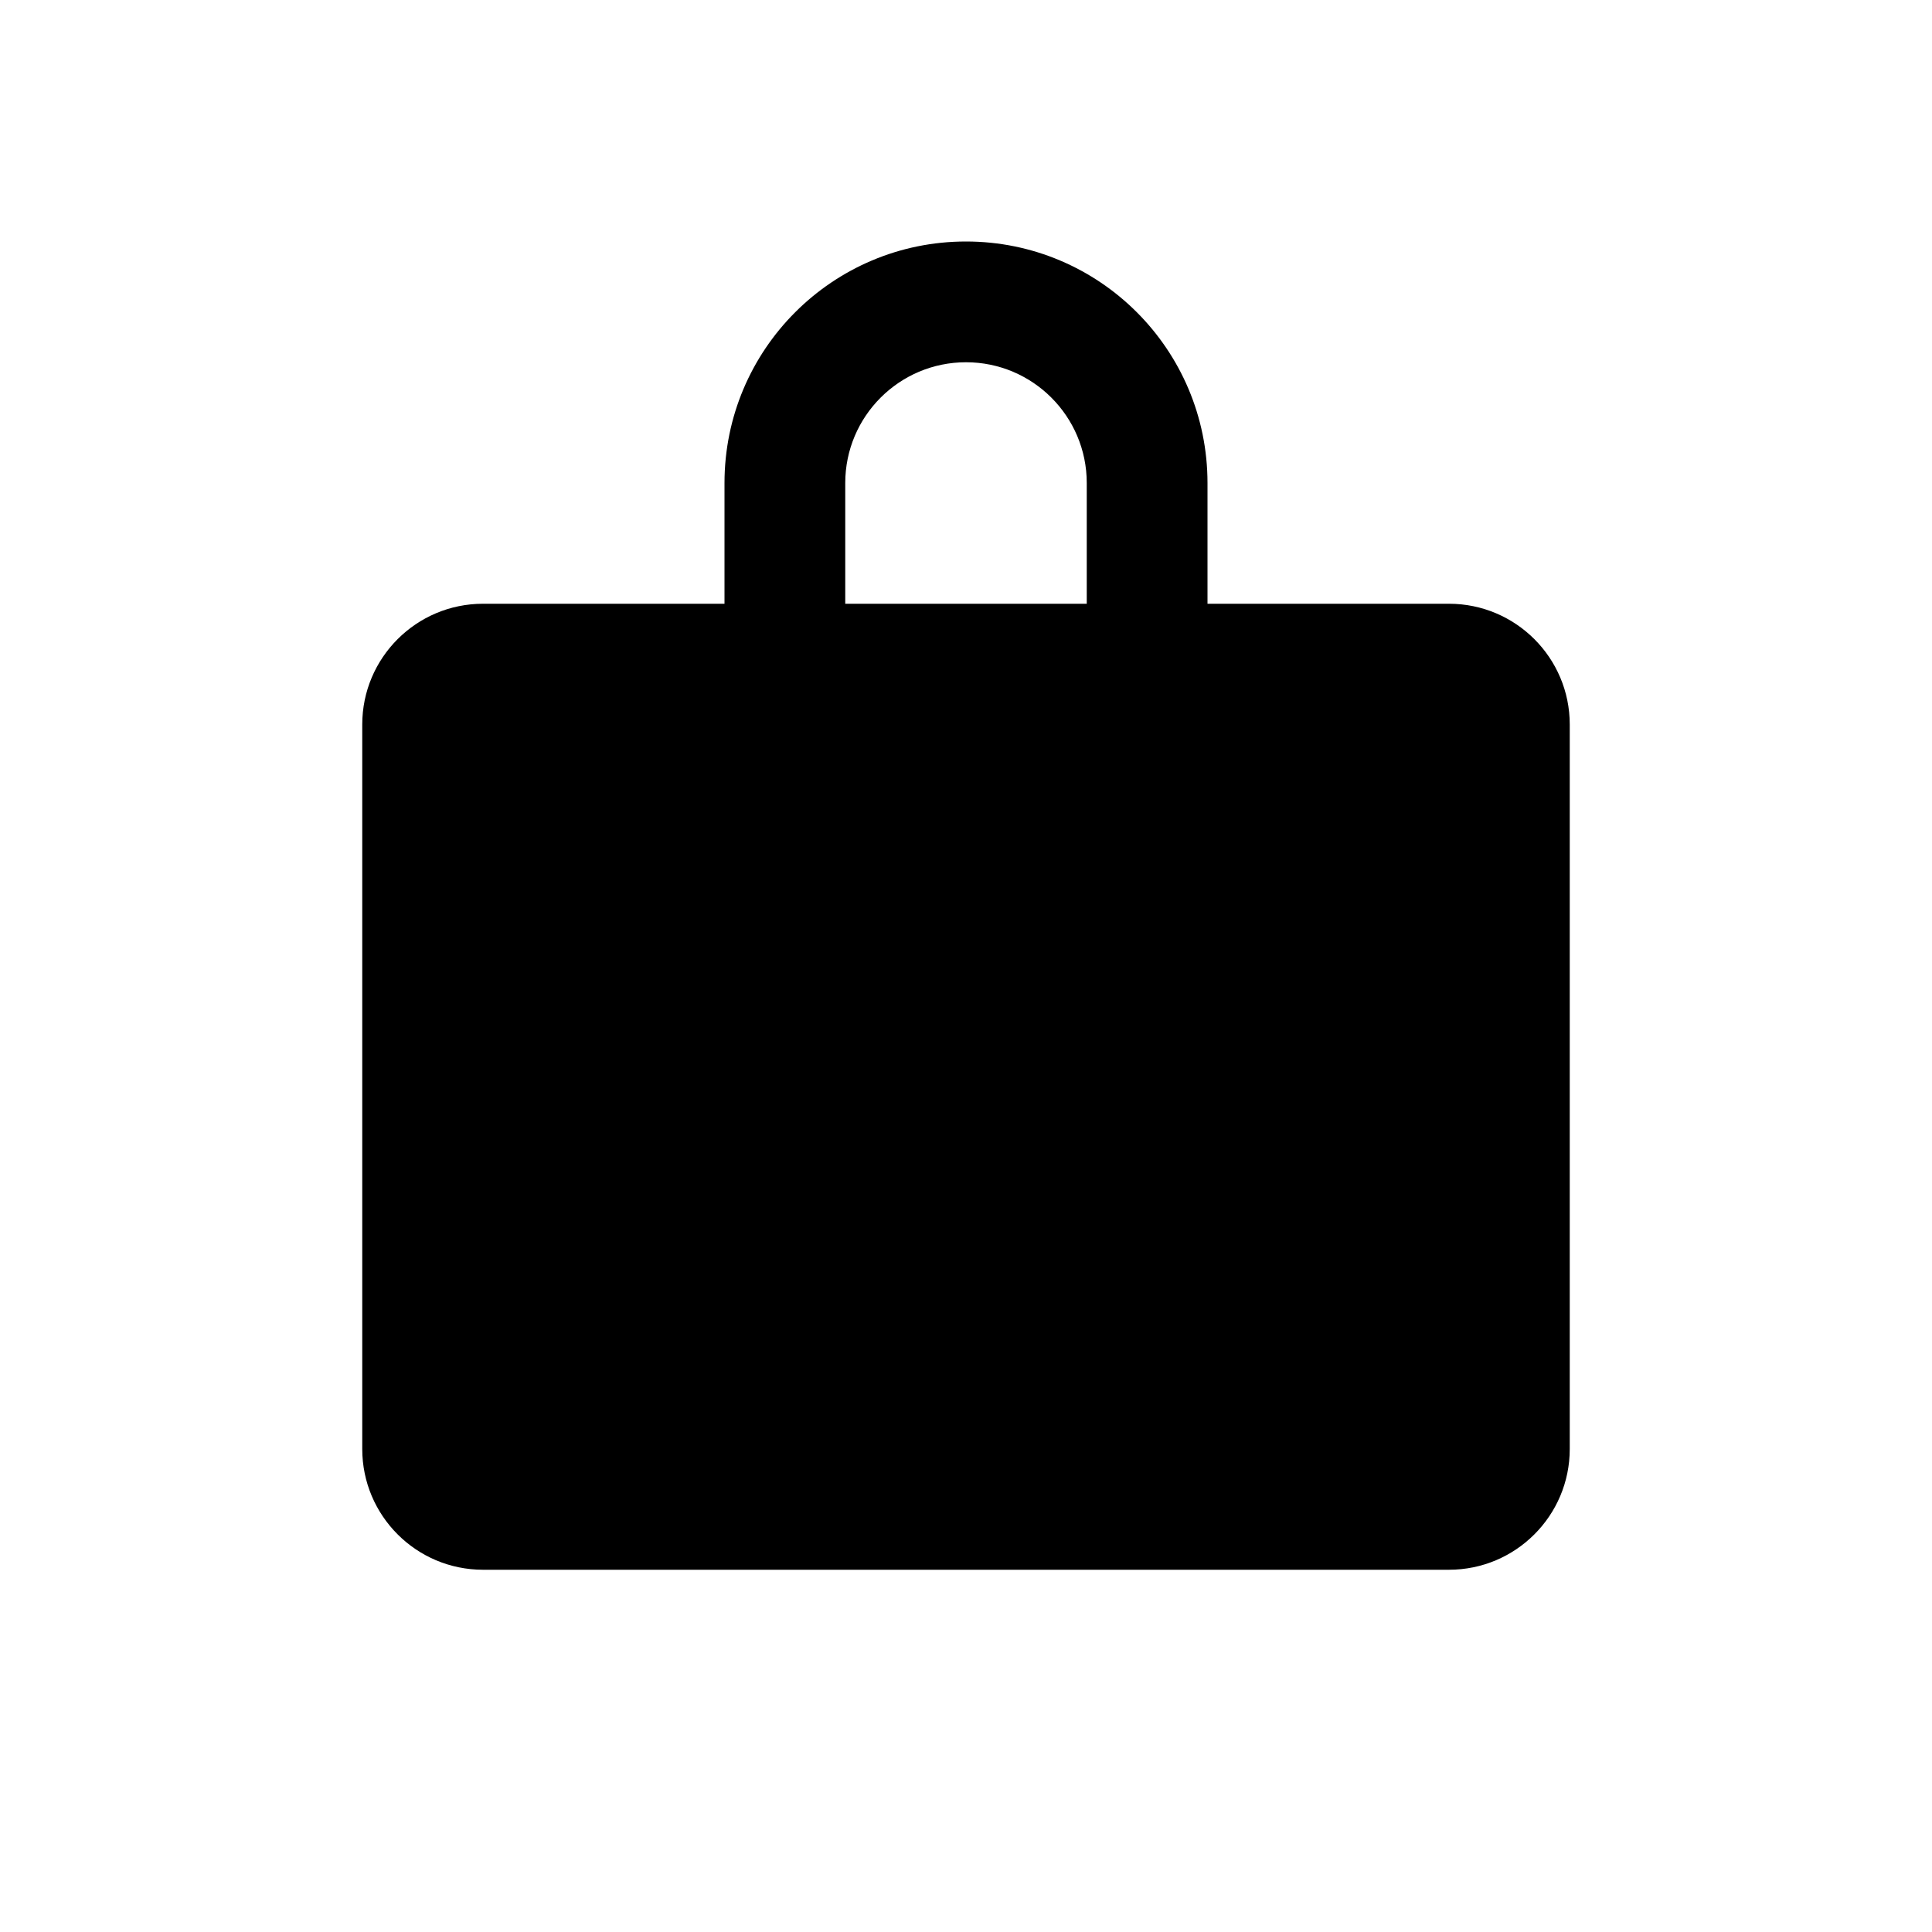
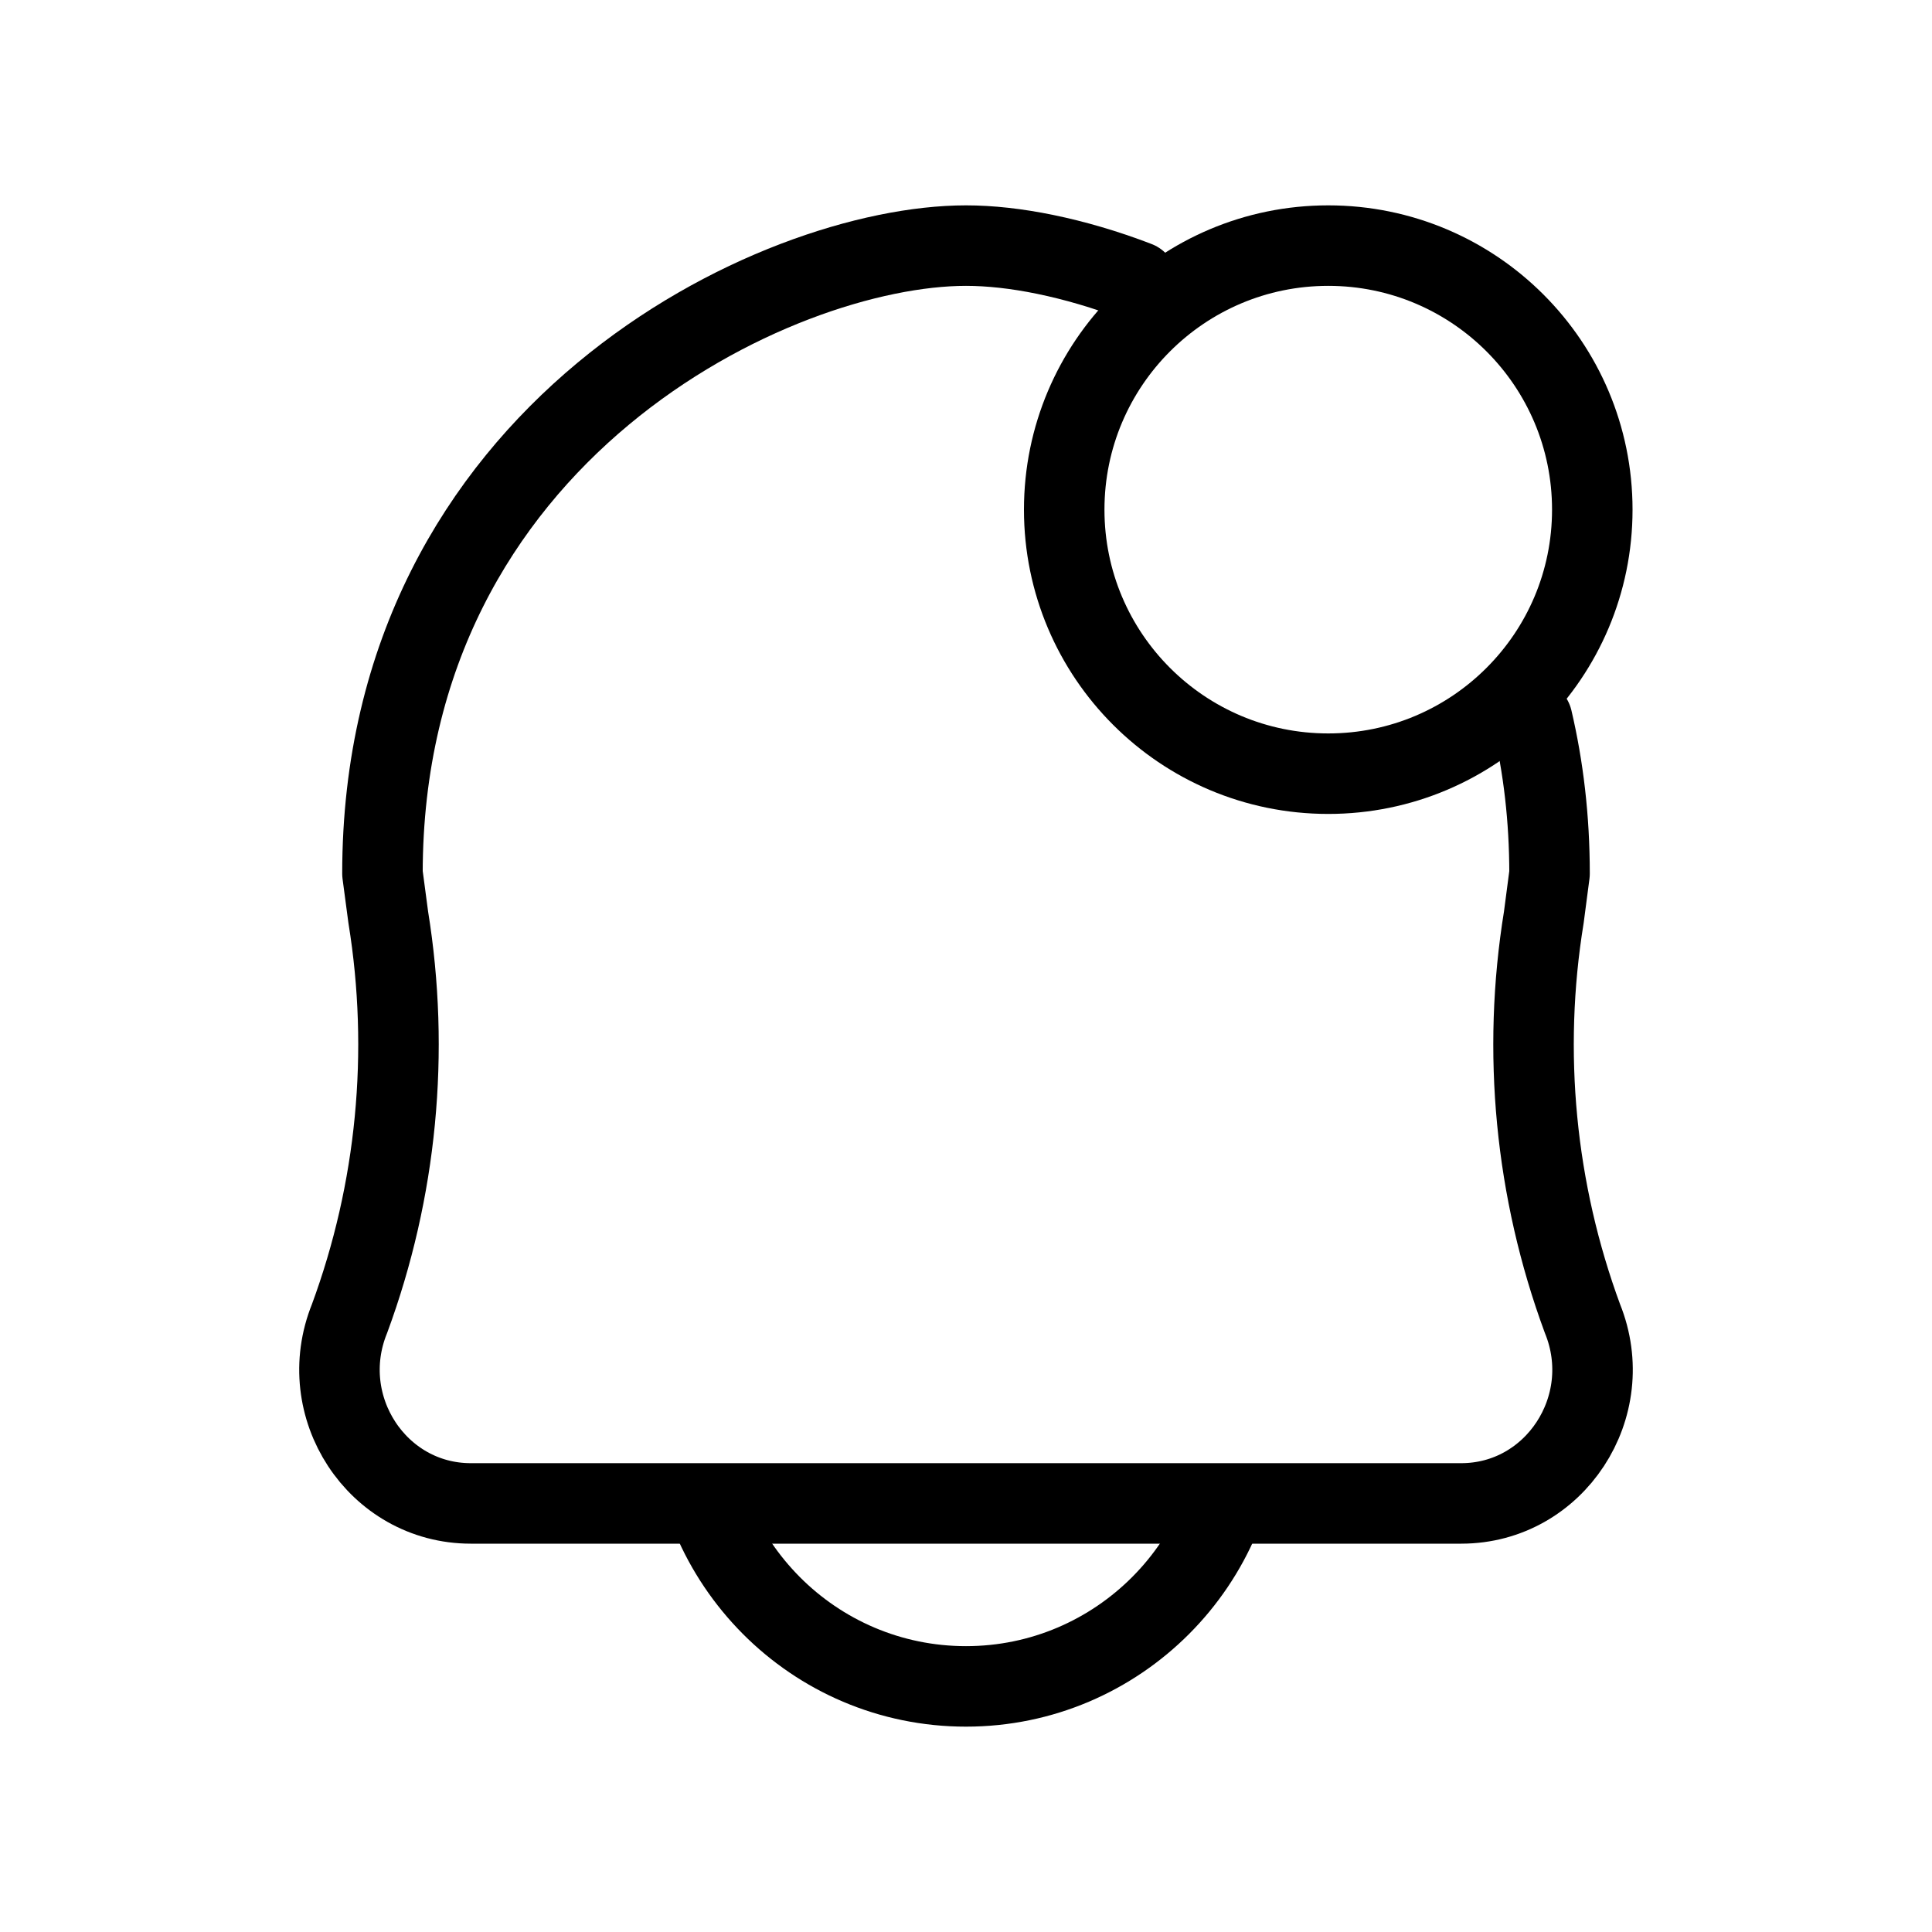
- <svg xmlns="http://www.w3.org/2000/svg" viewBox="0 0 16 16" fill="none">
-   <path d="M8 2C6.895 2 6 2.895 6 4V5H4C3.448 5 3 5.448 3 6V12C3 12.552 3.448 13 4 13H12C12.552 13 13 12.552 13 12V6C13 5.448 12.552 5 12 5H10V4C10 2.895 9.105 2 8 2ZM8 3C8.552 3 9 3.448 9 4V5H7V4C7 3.448 7.448 3 8 3Z" fill="currentColor" />
+ <svg xmlns="http://www.w3.org/2000/svg" viewBox="0 0 24 24" fill="none" version="1.1" id="svg1" width="24" height="24">
+   <defs id="defs1">
+     </defs>
+   <path id="rect1-7" style="fill:none;stroke:#000000;stroke-width:1;stroke-linecap:round;stroke-linejoin:round" d="M 14.126,3.498 C 13.731,3.346 13.346,3.235 12.987,3.161 12.628,3.087 12.295,3.051 12,3.051 c -2.355,0 -7.249,2.308 -7.249,7.801 h -2e-6 l 0.072,0.542 c 0.272,1.676 0.106,3.396 -0.481,4.986 -0.443,1.094 0.345,2.296 1.506,2.296 H 18.153 c 1.16,-4.86e-4 1.948,-1.202 1.505,-2.296 -0.587,-1.59 -0.753,-3.31 -0.48,-4.986 l 0.071,-0.542 c -10e-6,-0.687 -0.077,-1.324 -0.215,-1.913" />
+   <path id="path6" mask="none" style="display:inline;stroke:#000000;stroke-linecap:round;stroke-linejoin:round" d="m 15.152,18.852 c -0.173,0.411 -0.424,0.781 -0.733,1.091 -0.619,0.621 -1.474,1.006 -2.419,1.006 -0.945,0 -1.8,-0.384 -2.419,-1.006 -0.309,-0.311 -0.56,-0.681 -0.733,-1.091" />
+   <circle style="fill:none;stroke:#000000;stroke-width:1;stroke-linecap:round;stroke-miterlimit:83.9;paint-order:markers fill stroke" id="path1" cx="16.5" cy="6.331" r="3.28" />
</svg>
